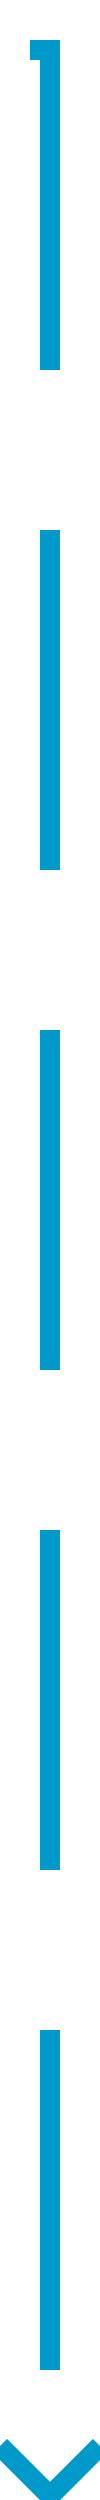
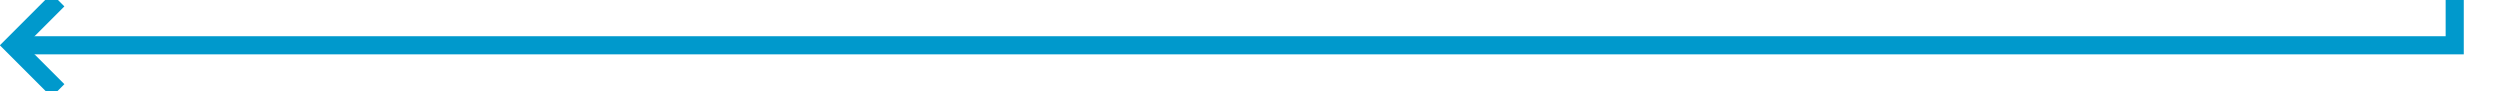
- <svg xmlns="http://www.w3.org/2000/svg" version="1.1" width="10px" height="250px" preserveAspectRatio="xMidYMin meet" viewBox="928 1216  8 250">
-   <path d="M 380 1221  L 932 1221  L 932 1465  " stroke-width="2" stroke-dasharray="34,16" stroke="#0099cc" fill="none" />
-   <path d="M 936.293 1459.893  L 932 1464.186  L 927.707 1459.893  L 926.293 1461.307  L 931.293 1466.307  L 932 1467.014  L 932.707 1466.307  L 937.707 1461.307  L 936.293 1459.893  Z " fill-rule="nonzero" fill="#0099cc" stroke="none" />
+ <svg xmlns="http://www.w3.org/2000/svg" version="1.1" width="276px" height="10px" preserveAspectRatio="xMinYMid meet" viewBox="661 1107  276 8">
+   <path d="M 932 1021  L 932 1111  L 663 1111  " stroke-width="2" stroke="#0099cc" fill="none" />
+   <path d="M 668.107 1115.293  L 663.814 1111  L 668.107 1106.707  L 666.693 1105.293  L 661.693 1110.293  L 660.986 1111  L 661.693 1111.707  L 666.693 1116.707  L 668.107 1115.293  Z " fill-rule="nonzero" fill="#0099cc" stroke="none" />
</svg>
